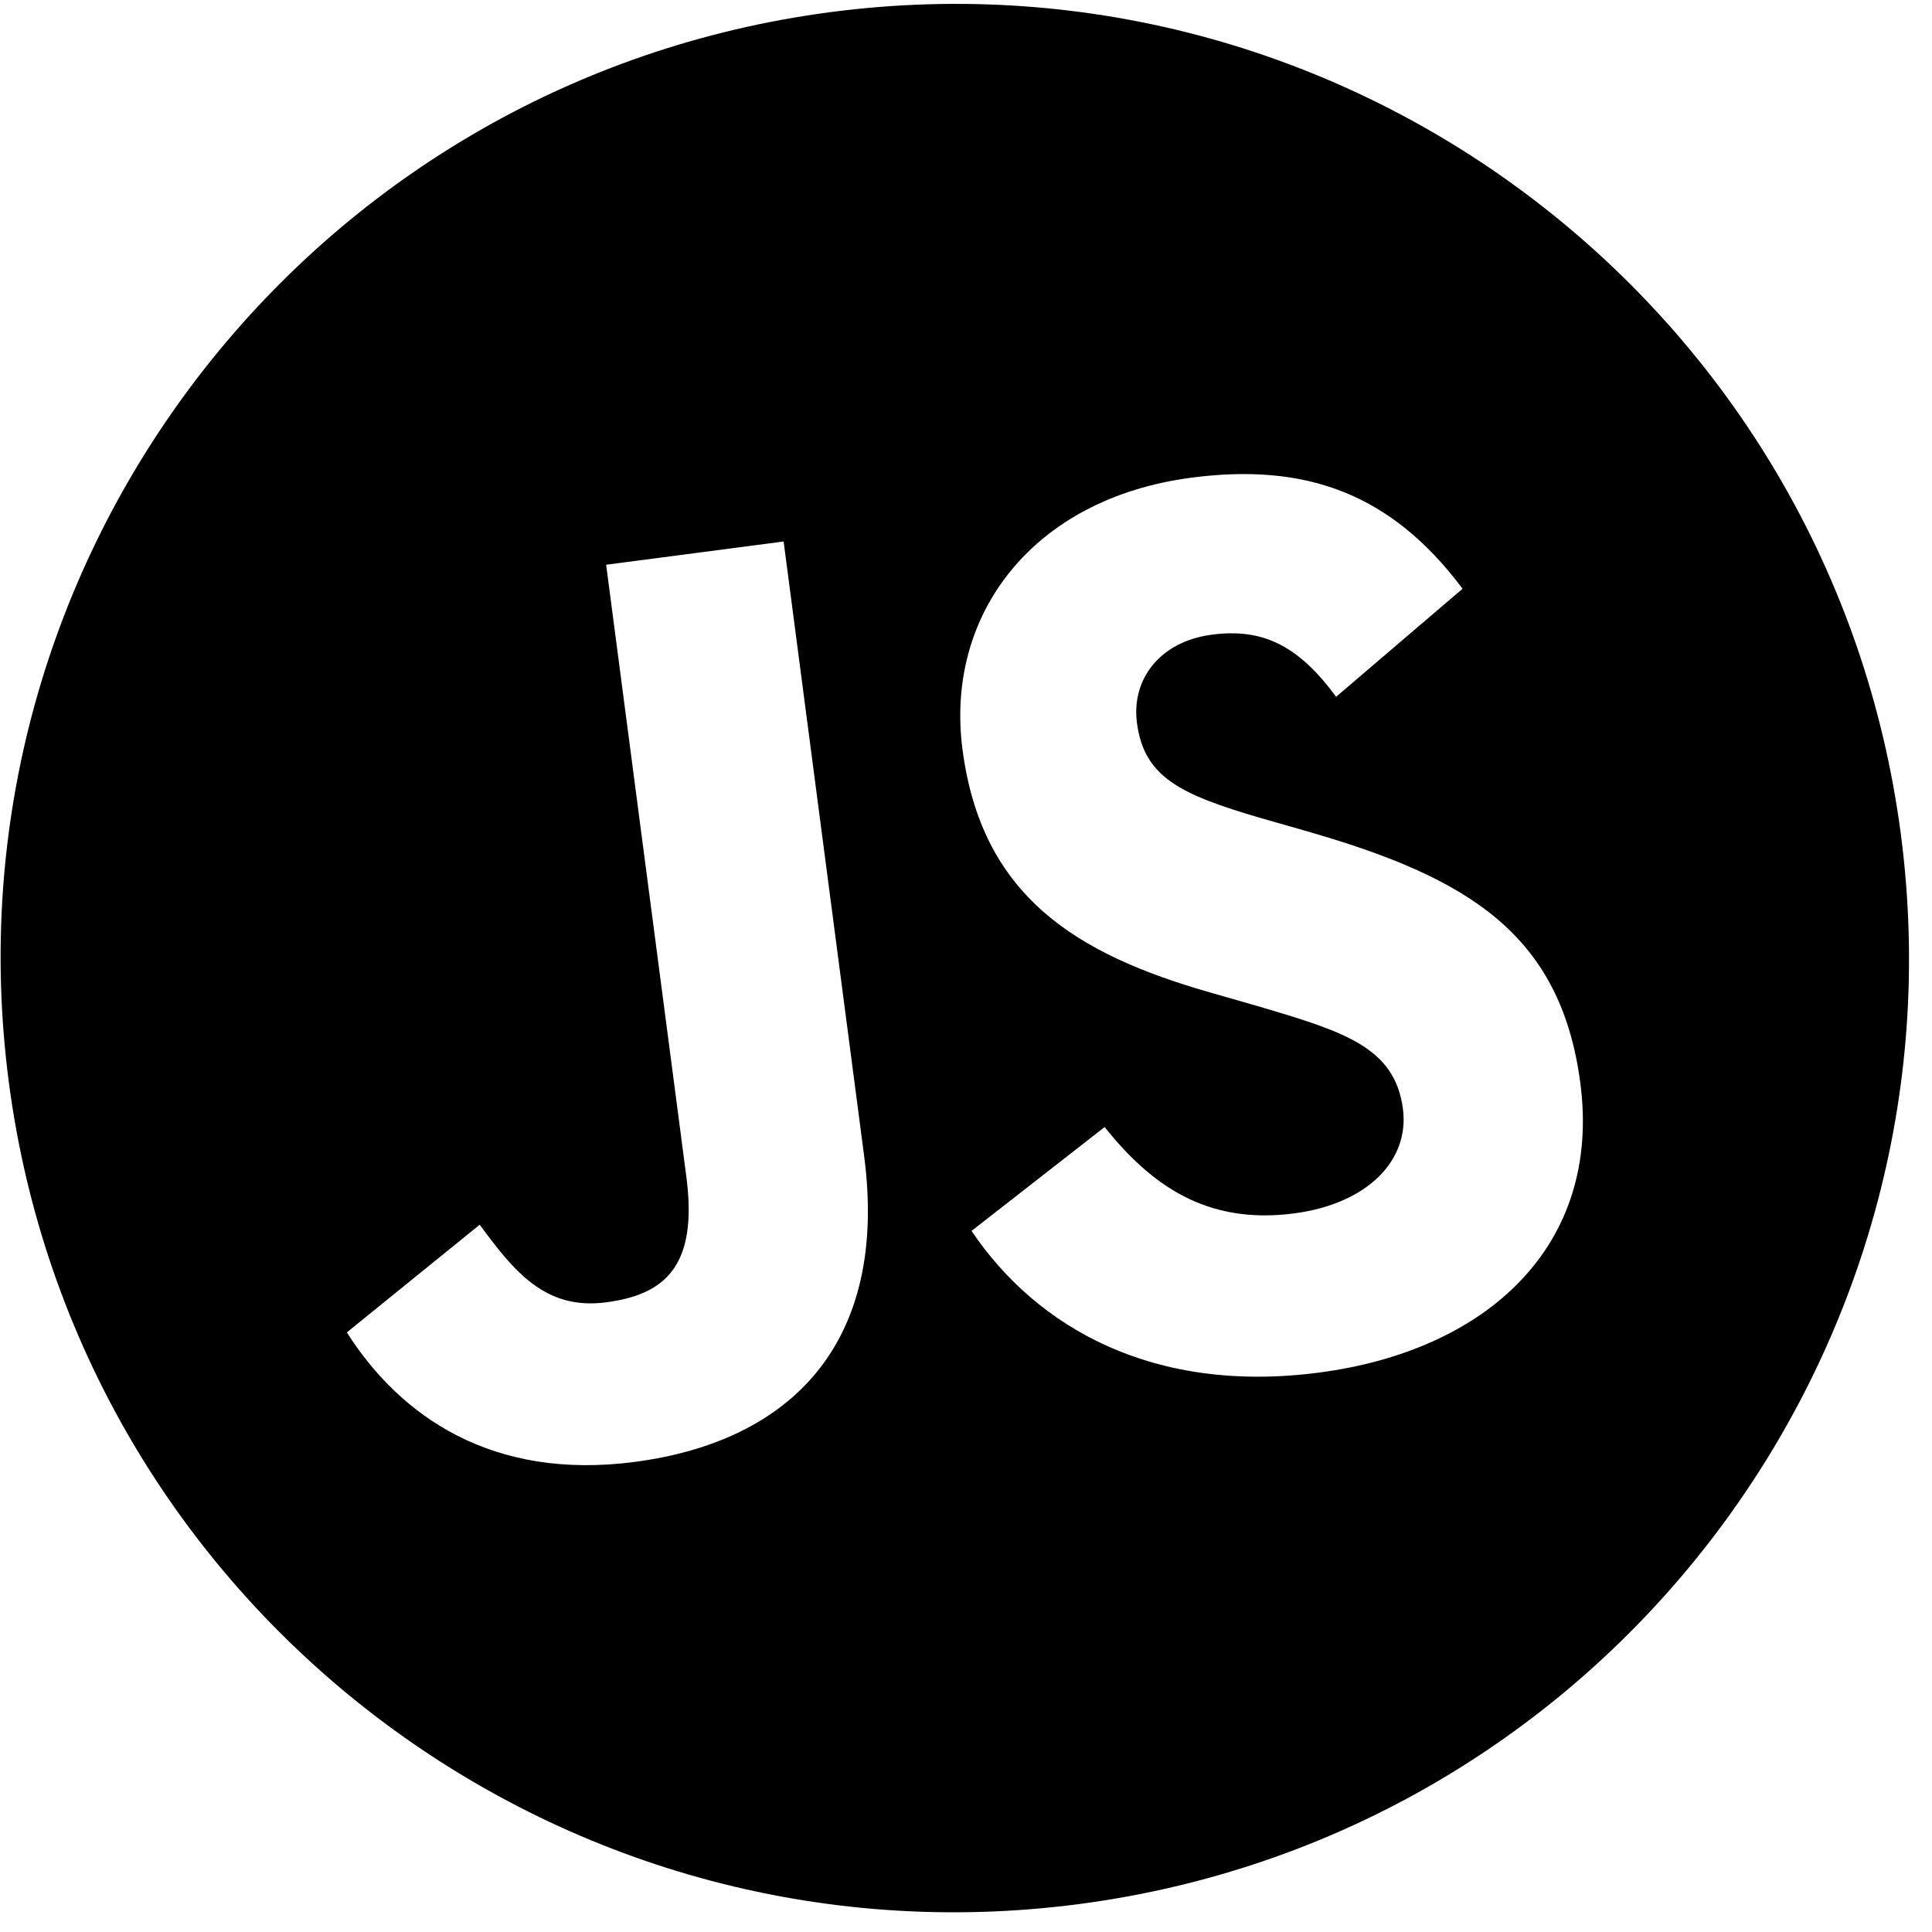
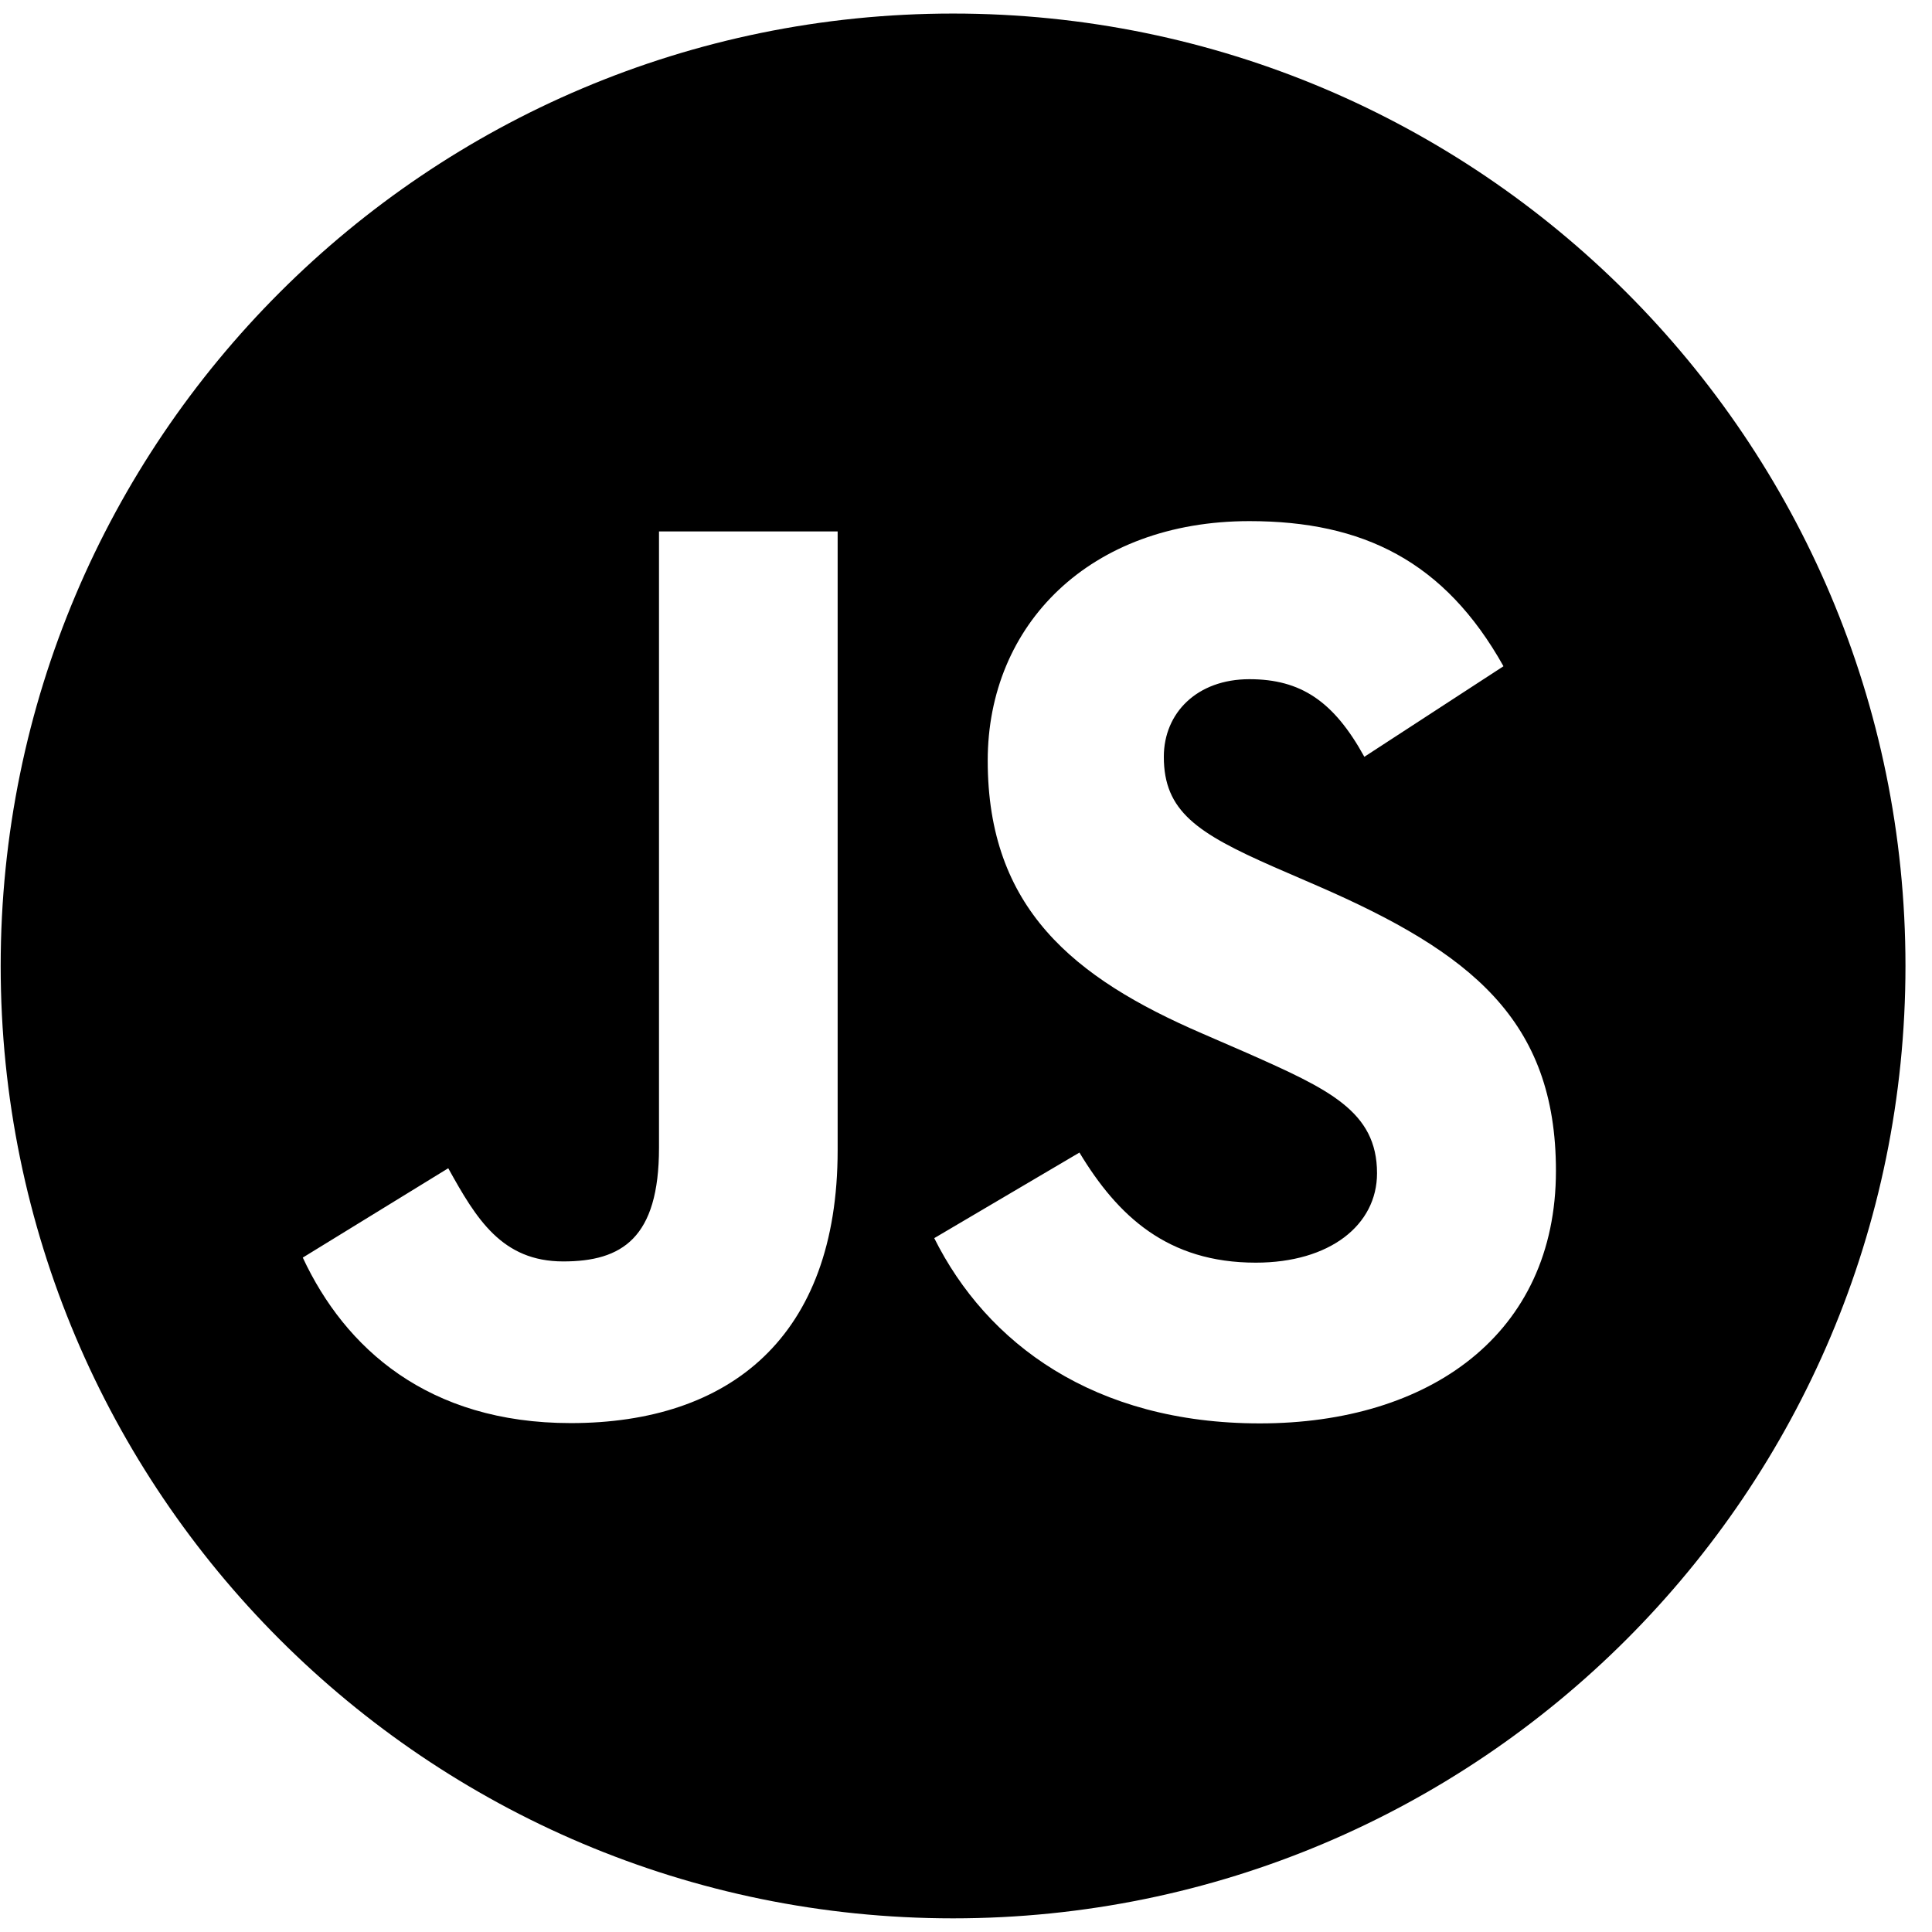
- <svg xmlns="http://www.w3.org/2000/svg" viewBox="0 0 68 68">
-   <path fill-rule="evenodd" d="M37.97 67.018c18.389-2.41 31.343-19.27 28.933-37.66S47.633-1.985 29.243.425-2.1 19.695.31 38.085s19.27 31.343 37.66 28.933m.91-27.35c1.629 2.043 3.584 3.444 6.667 3.04 2.587-.34 4.07-1.868 3.831-3.682-.284-2.172-2.083-2.719-5.099-3.61l-1.651-.474c-4.765-1.356-8.076-3.405-8.751-8.56-.623-4.752 2.473-8.838 8.052-9.569 3.972-.52 7.008.507 9.548 3.909l-4.45 3.803c-1.327-1.806-2.582-2.422-4.374-2.187-1.828.24-2.838 1.57-2.636 3.106.249 1.901 1.51 2.516 4.346 3.345l1.65.472c5.61 1.616 8.916 3.574 9.61 8.864.747 5.705-3.262 9.407-9.195 10.185-5.803.76-9.918-1.552-12.233-4.986zm-21.996 3.438c1.212 1.642 2.302 3.013 4.449 2.732h-.003c2.052-.269 3.242-1.25 2.828-4.416l-2.824-21.545 6.247-.818 2.834 21.629c.86 6.559-2.542 10.041-8.079 10.767-5 .655-8.24-1.589-10.128-4.559z" clip-rule="evenodd" />
+ <svg xmlns="http://www.w3.org/2000/svg" viewBox="0 0 71 71">
+   <path fill-rule="evenodd" d="M35.025 70.498c19.33 0 35-15.67 35-35s-15.67-35-35-35-35 15.67-35 35 15.67 35 35 35m4.644-28.142c1.407 2.333 3.238 4.046 6.479 4.046 2.72 0 4.457-1.38 4.457-3.287 0-2.282-1.784-3.091-4.78-4.42l-1.643-.714c-4.74-2.046-7.884-4.612-7.884-10.03 0-4.996 3.753-8.8 9.617-8.8 4.175 0 7.174 1.474 9.337 5.333l-5.113 3.328c-1.126-2.046-2.34-2.852-4.224-2.852-1.922 0-3.145 1.237-3.145 2.852 0 1.999 1.22 2.805 4.039 4.045l1.642.712c5.578 2.43 8.729 4.901 8.729 10.46 0 5.997-4.644 9.28-10.88 9.28-6.1 0-10.04-2.946-11.967-6.808zm-23.196.576c1.03 1.86 1.97 3.425 4.227 3.425h-.002c2.157 0 3.52-.853 3.52-4.18V19.53h6.565v22.735c0 6.894-3.986 10.033-9.806 10.033-5.255 0-8.3-2.758-9.85-6.082z" clip-rule="evenodd" />
</svg>
